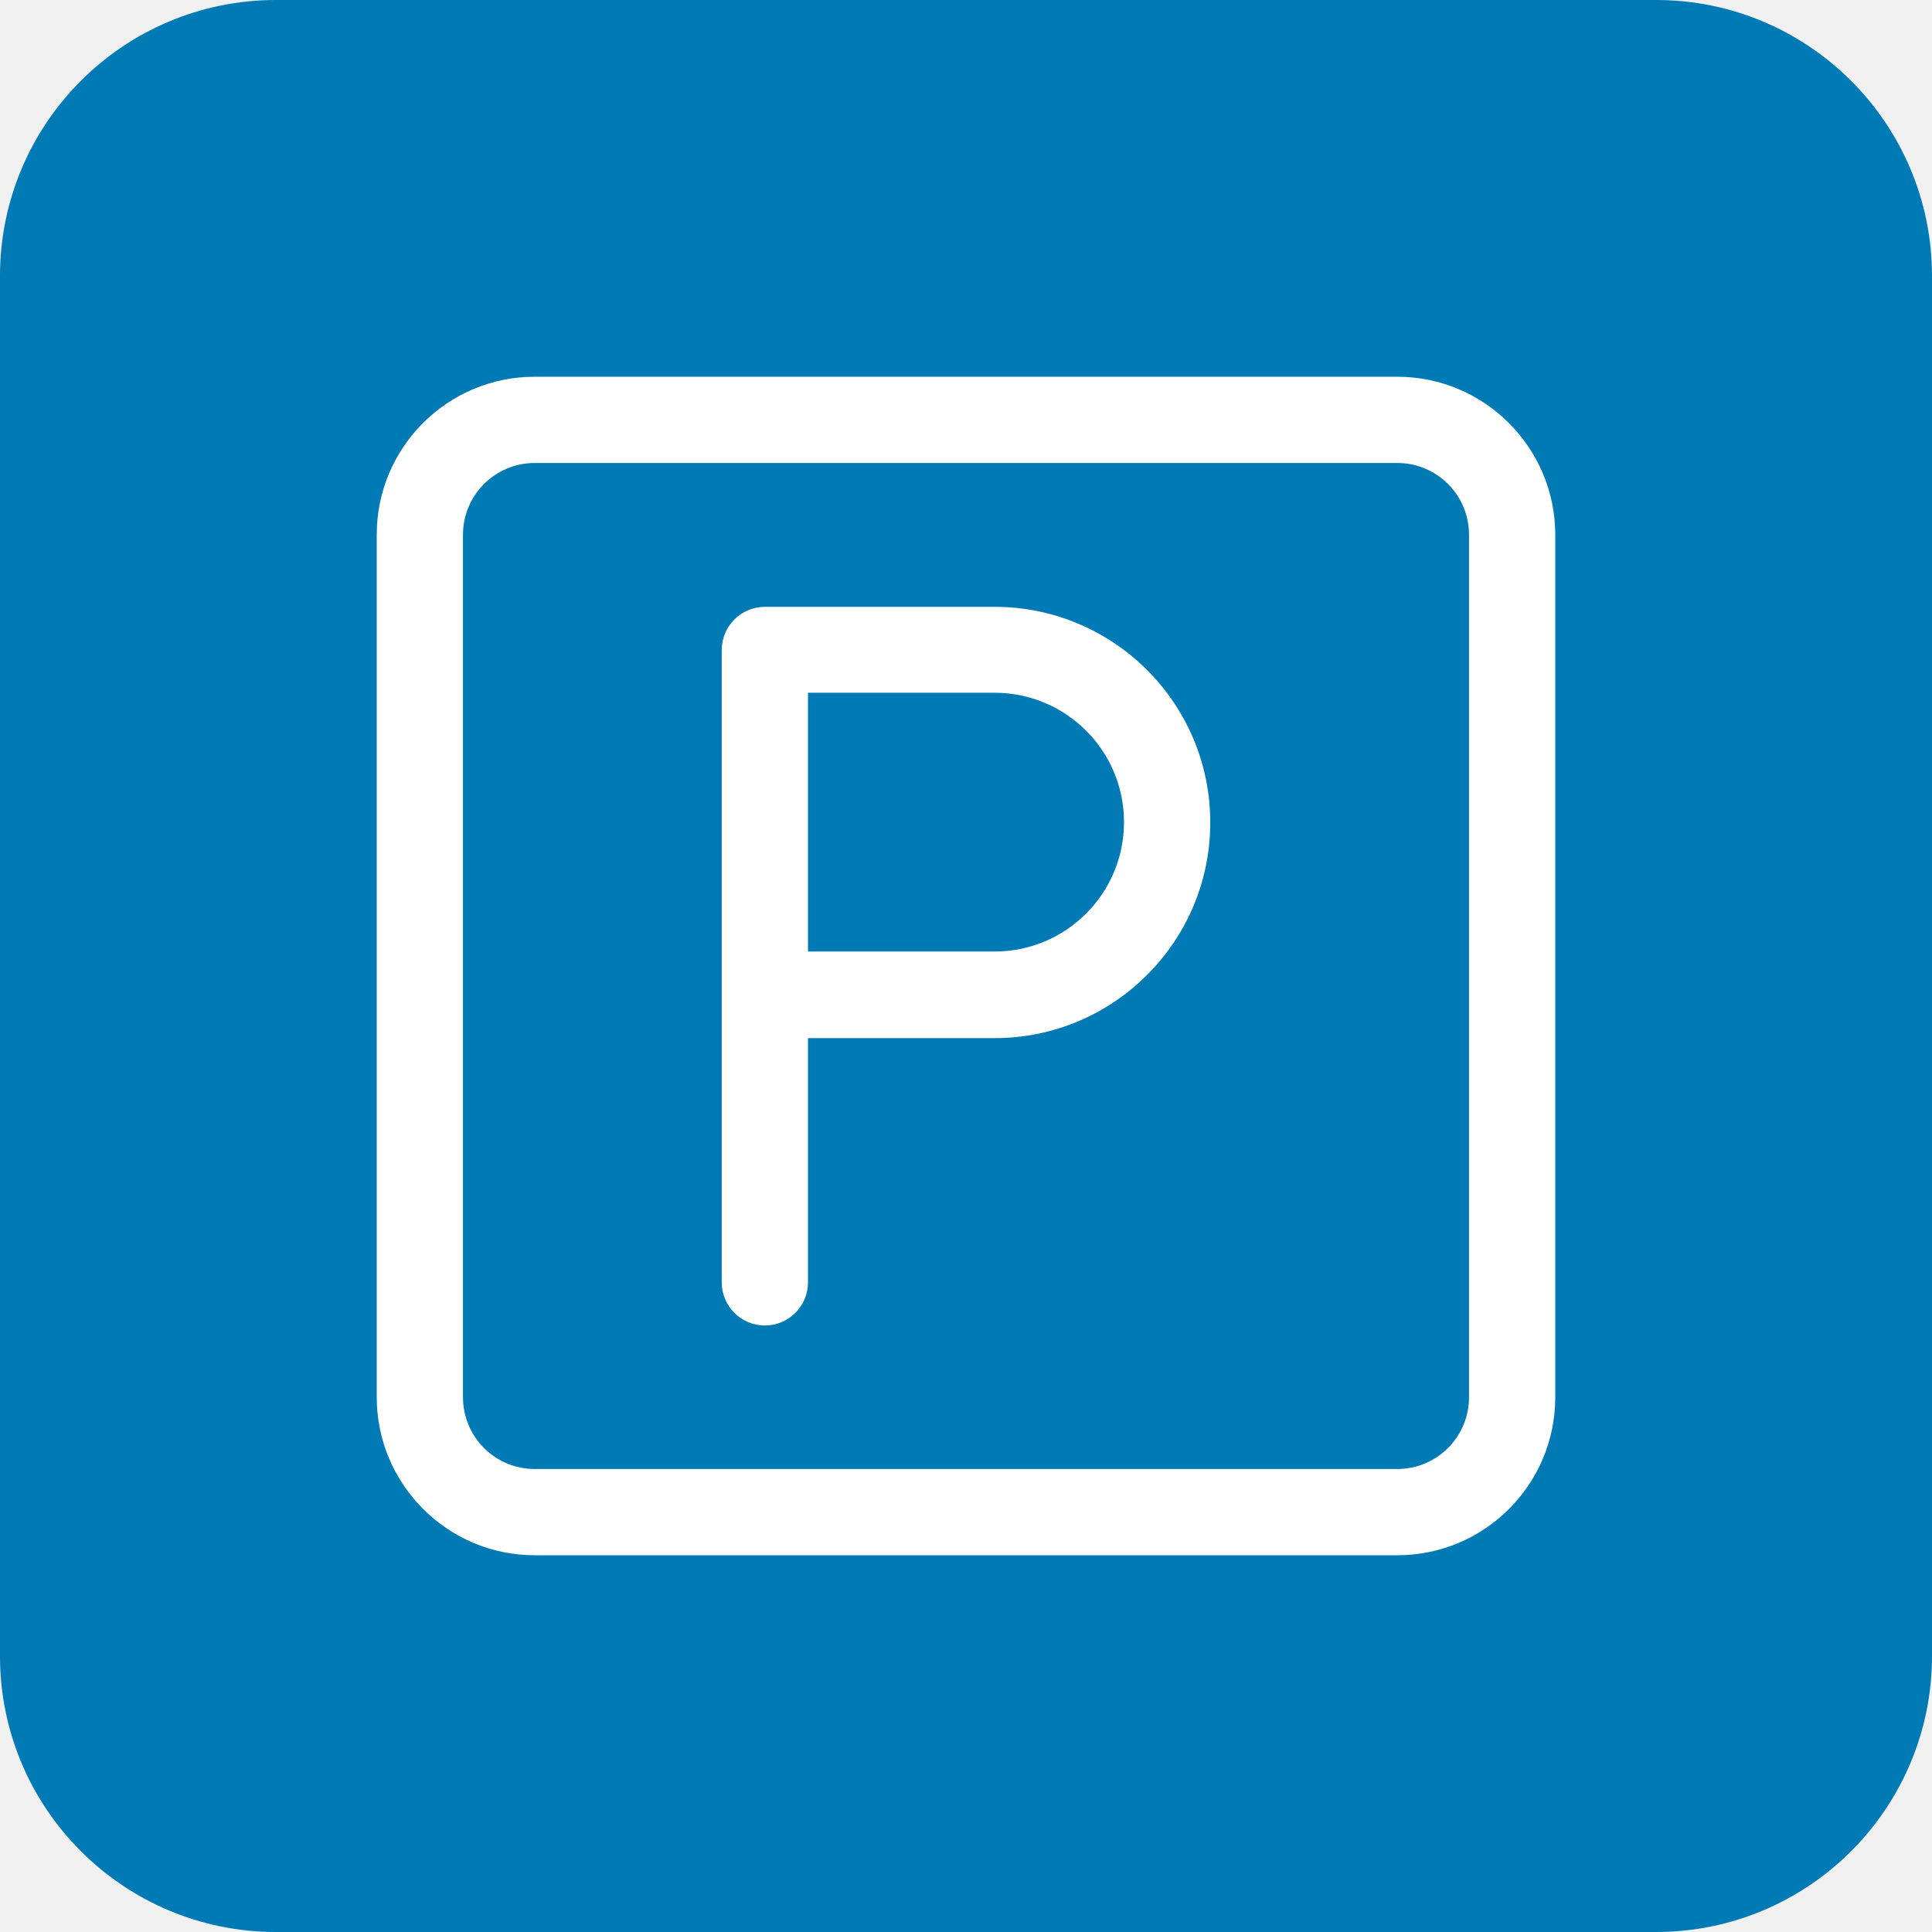
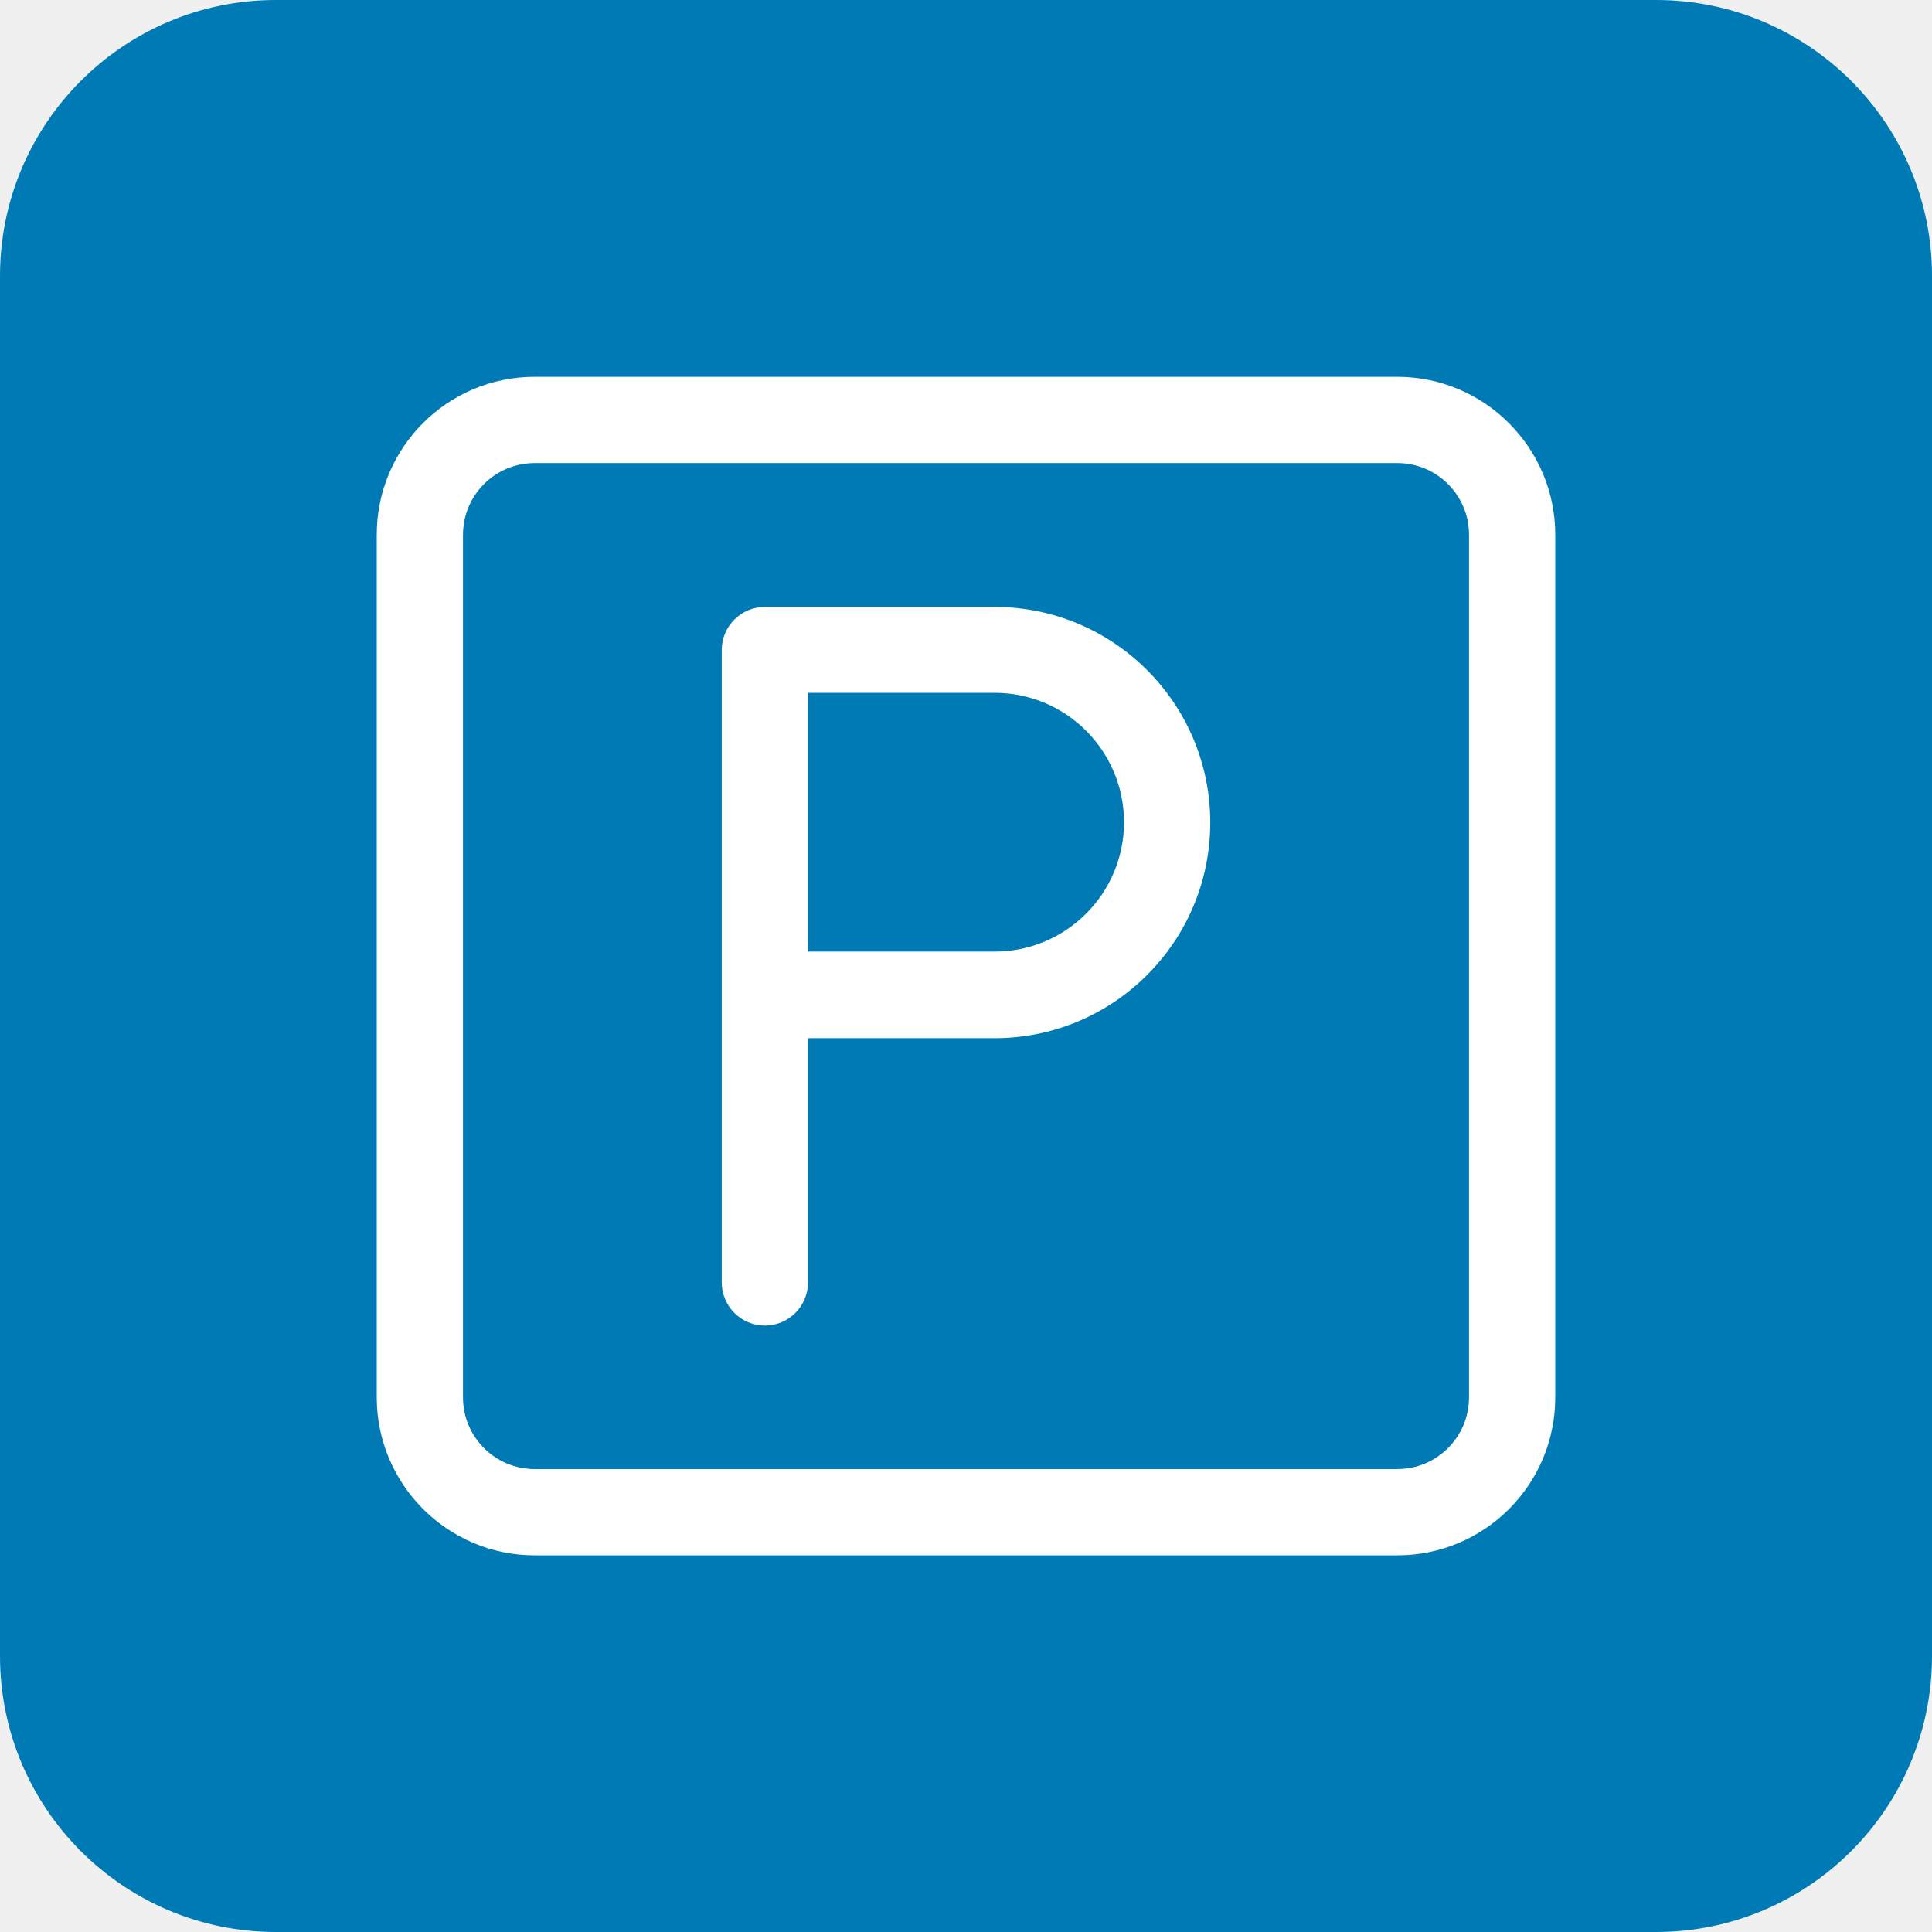
<svg xmlns="http://www.w3.org/2000/svg" width="28" height="28" viewBox="0 0 28 28" fill="none">
  <path d="M0 4C0 1.791 1.791 0 4 0H24C26.209 0 28 1.791 28 4V24C28 26.209 26.209 28 24 28H4C1.791 28 0 26.209 0 24V4Z" fill="#007AB5" />
-   <path d="M20.25 22.54H7.75C6.485 22.54 5.46 21.51 5.46 20.25V7.75C5.46 6.485 6.485 5.46 7.75 5.46H20.25C21.515 5.46 22.54 6.49 22.54 7.75V20.25C22.54 21.515 21.515 22.54 20.25 22.54ZM7.75 6.71C7.175 6.71 6.71 7.175 6.71 7.75V20.25C6.71 20.825 7.175 21.29 7.75 21.29H20.25C20.825 21.29 21.29 20.825 21.29 20.25V7.75C21.29 7.175 20.825 6.71 20.25 6.71H7.75Z" fill="white" />
-   <path d="M11.085 19.21C10.74 19.21 10.46 18.93 10.46 18.585V9.42C10.46 9.075 10.74 8.795 11.085 8.795H14.415C16.14 8.795 17.54 10.195 17.54 11.92C17.54 13.645 16.14 15.045 14.415 15.045H11.71V18.585C11.71 18.93 11.43 19.21 11.085 19.21ZM11.71 13.79H14.415C15.45 13.79 16.29 12.95 16.29 11.915C16.29 10.88 15.45 10.04 14.415 10.04H11.71V13.79Z" fill="white" />
+   <path d="M20.25 22.541H7.75C6.485 22.541 5.46 21.511 5.46 20.251V7.751C5.46 6.486 6.485 5.461 7.75 5.461H20.25C21.515 5.461 22.54 6.491 22.54 7.751V20.251C22.54 21.516 21.515 22.541 20.25 22.541ZM7.75 6.711C7.175 6.711 6.71 7.176 6.71 7.751V20.251C6.71 20.826 7.175 21.291 7.75 21.291H20.25C20.825 21.291 21.29 20.826 21.29 20.251V7.751C21.29 7.176 20.825 6.711 20.25 6.711H7.75Z" fill="white" />
+   <path d="M11.085 19.211C10.74 19.211 10.46 18.931 10.46 18.586V9.421C10.46 9.076 10.74 8.796 11.085 8.796H14.415C16.14 8.796 17.54 10.196 17.54 11.921C17.54 13.646 16.14 15.046 14.415 15.046H11.71V18.586C11.71 18.931 11.43 19.211 11.085 19.211ZM11.71 13.791H14.415C15.45 13.791 16.29 12.951 16.29 11.916C16.29 10.881 15.45 10.041 14.415 10.041H11.71V13.791Z" fill="white" />
</svg>
